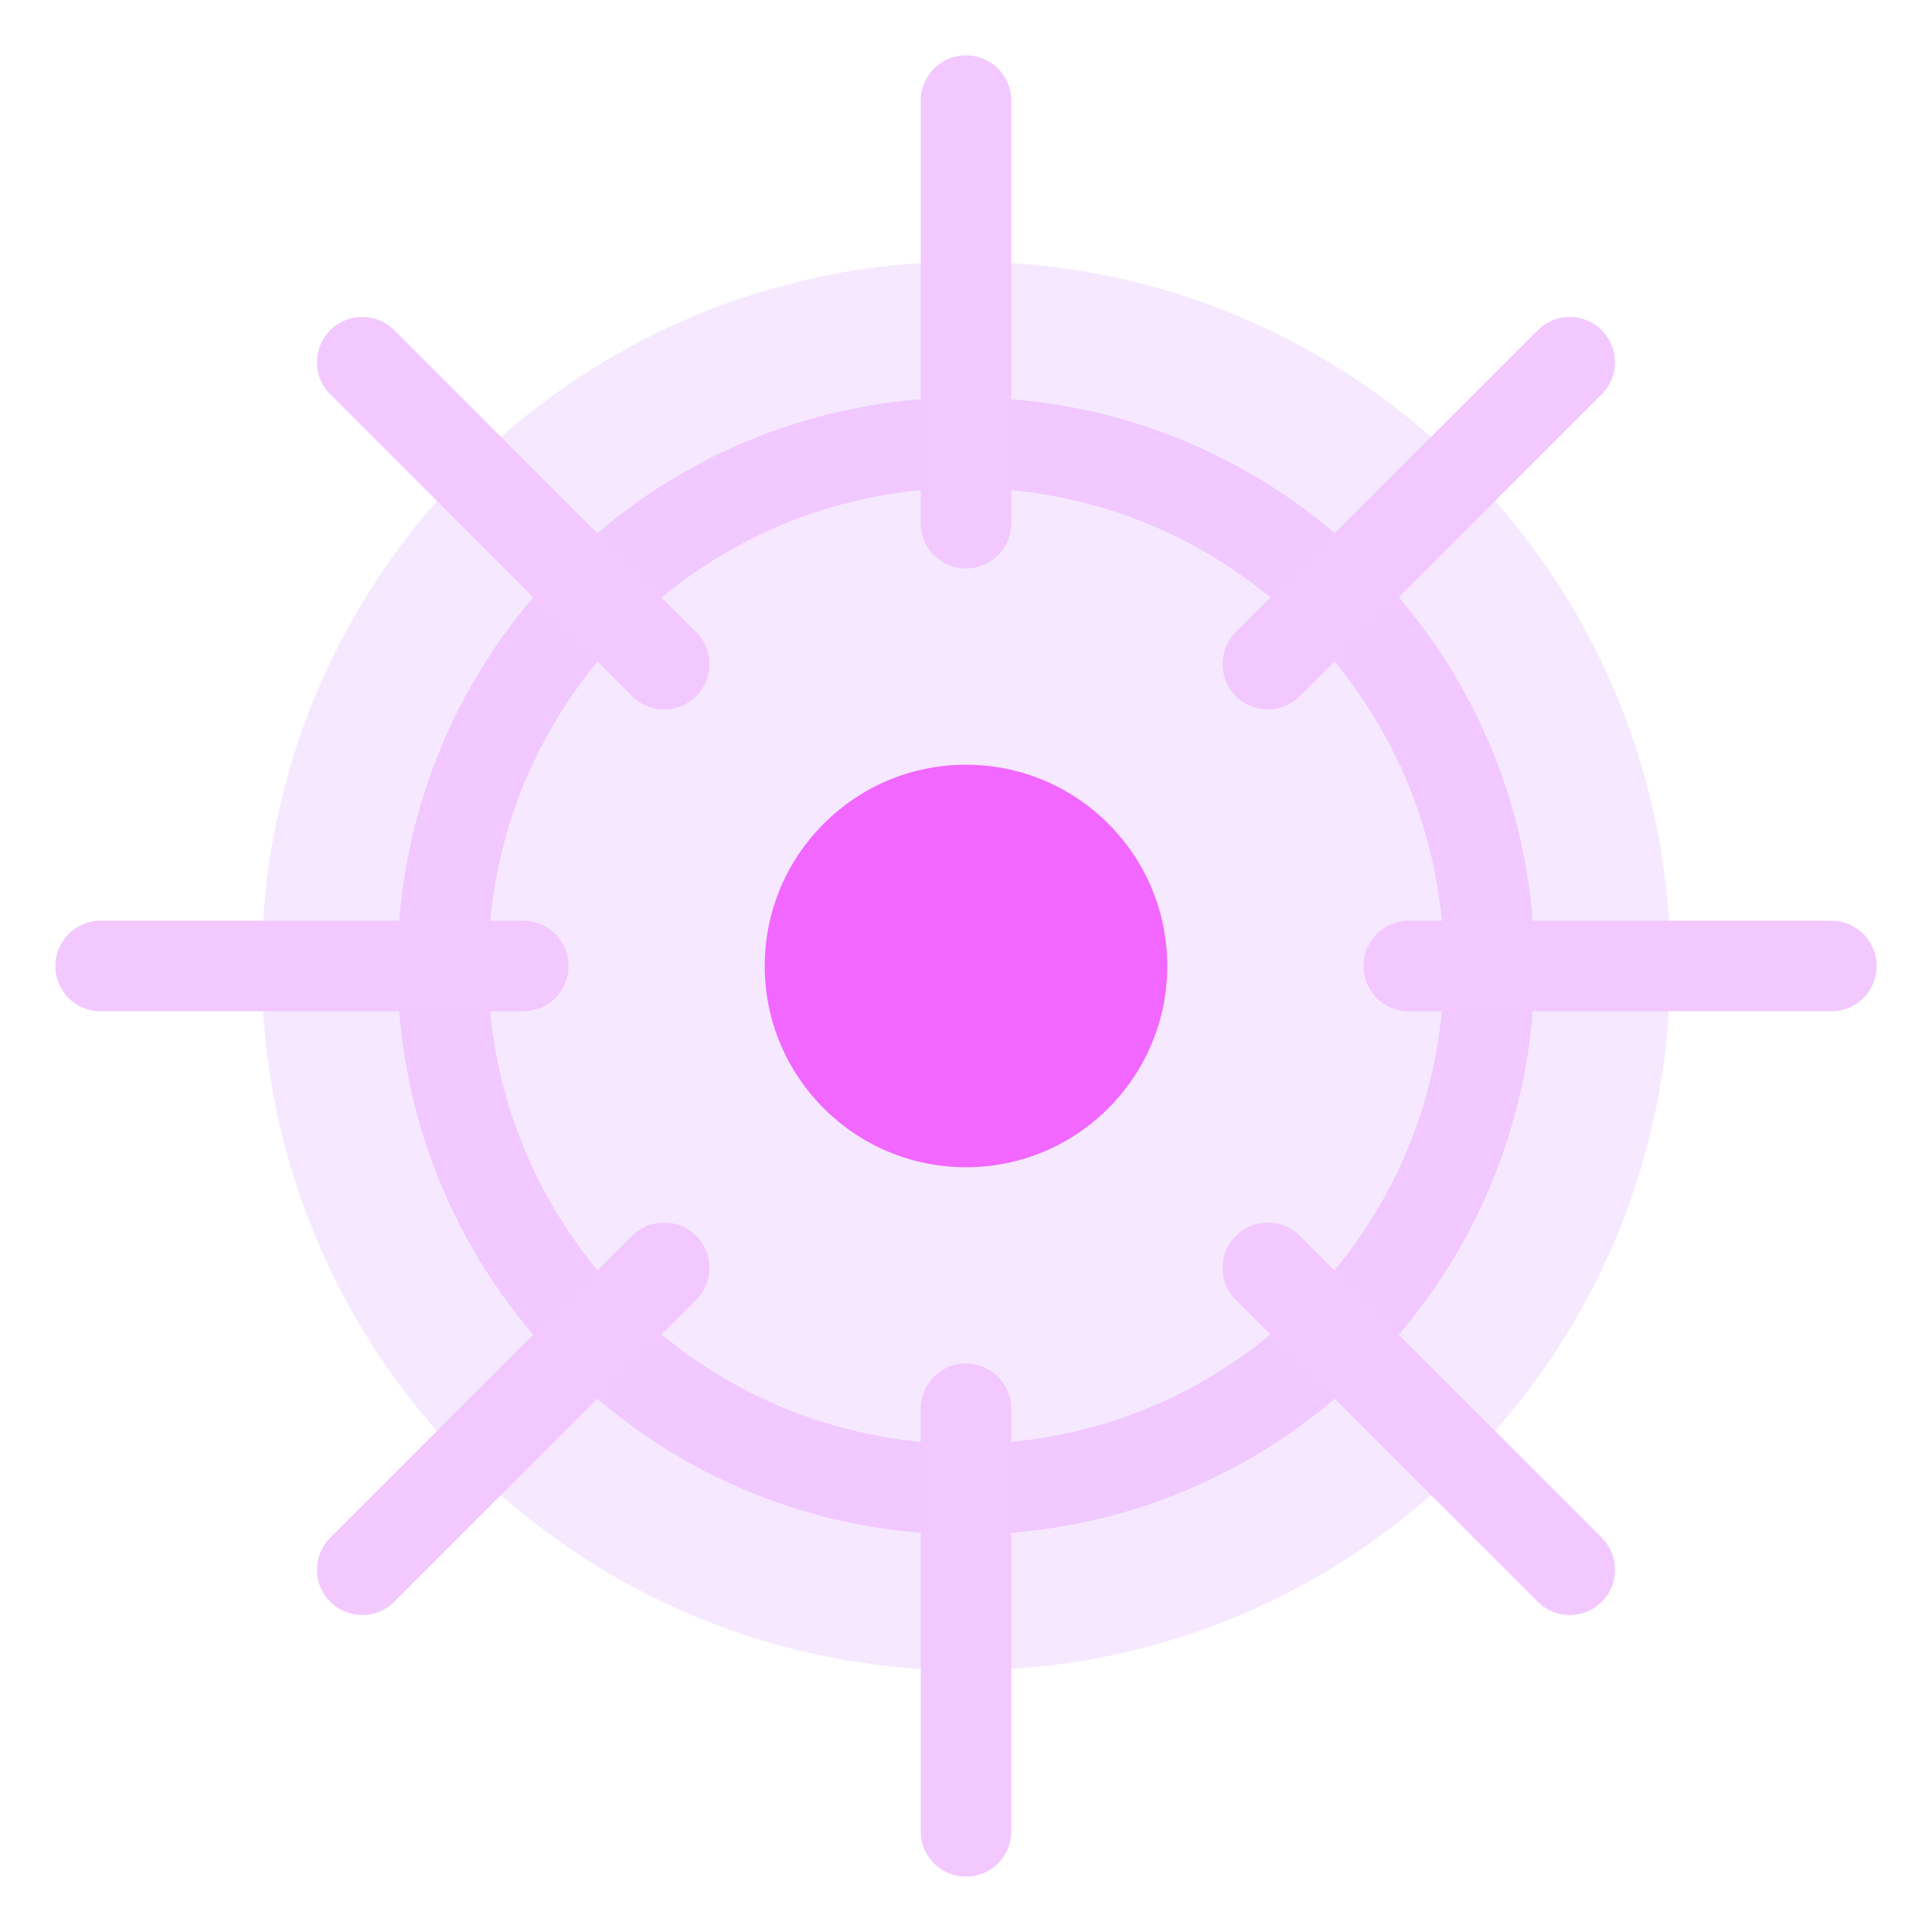
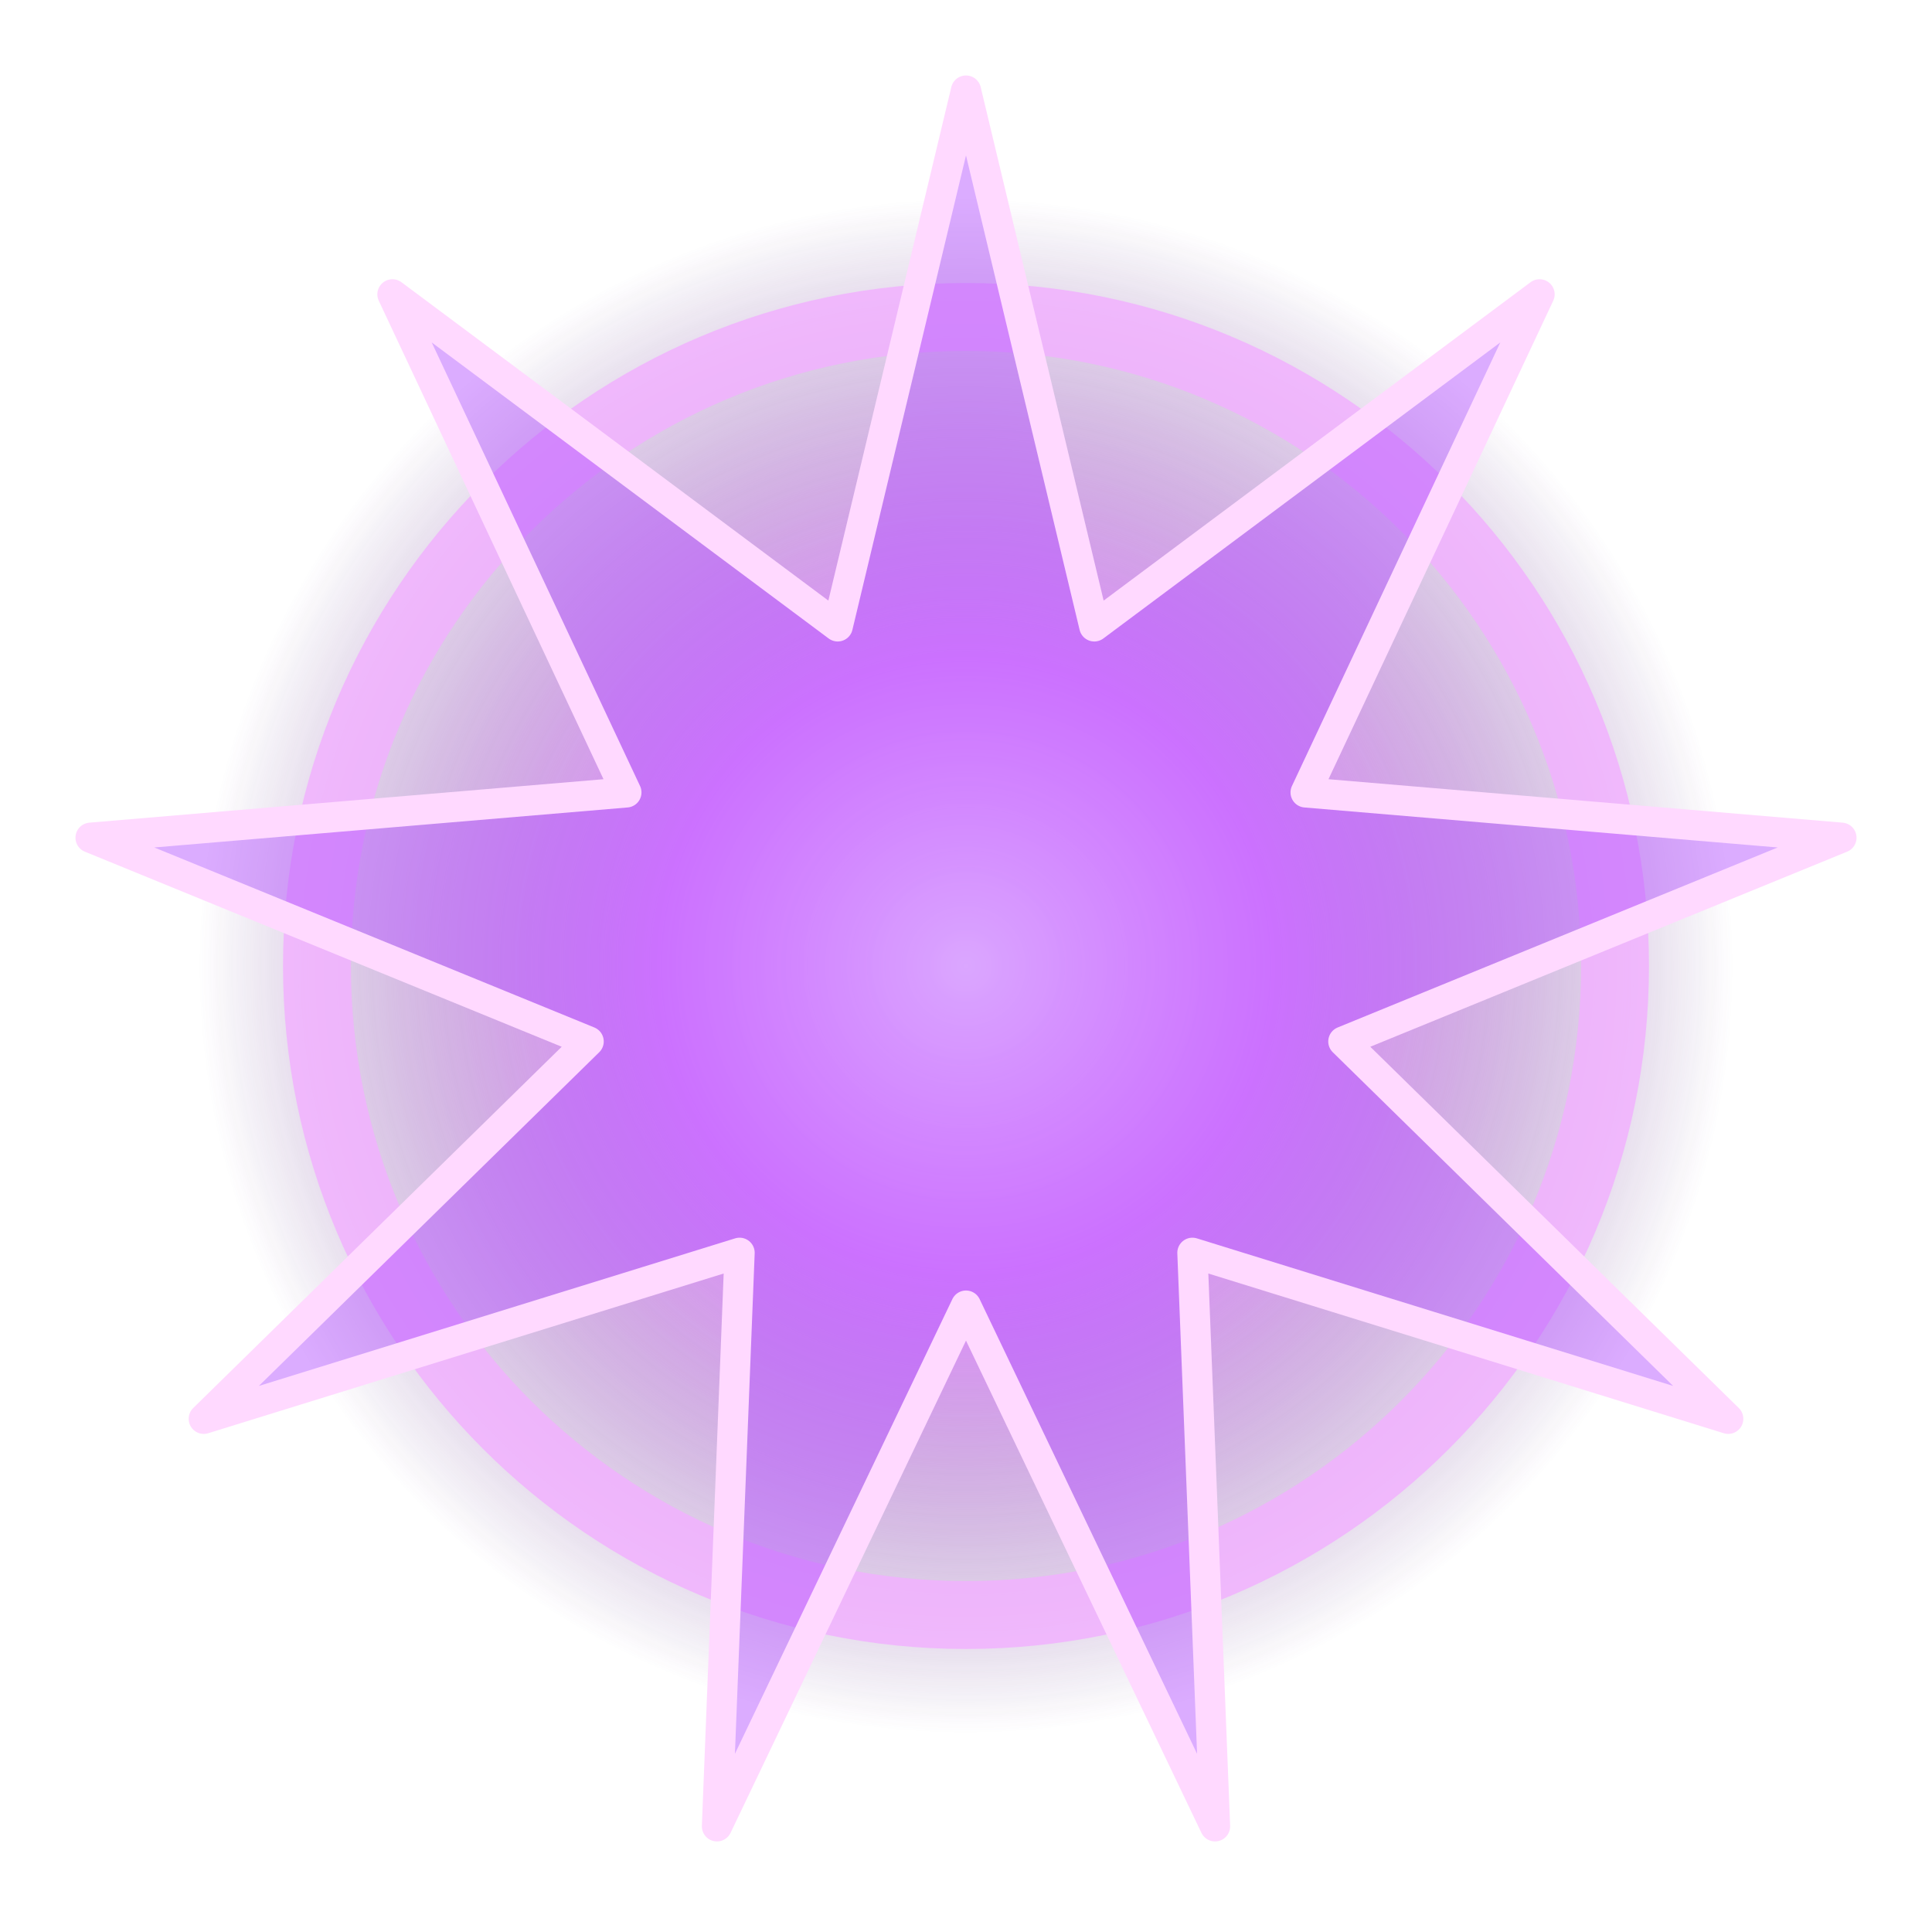
- <svg xmlns="http://www.w3.org/2000/svg" width="192" height="192" viewBox="0 0 192 192">
-   <rect width="192" height="192" fill="none" />
-   <circle cx="96" cy="96" r="70" fill="#c86bff" opacity="0.16" />
-   <circle cx="96" cy="96" r="52" fill="none" stroke="#f0c2ff" stroke-width="9" opacity="0.84" />
-   <path d="M96 10 V52 M96 140 V182 M10 96 H52 M140 96 H182 M36 36 L66 66 M126 126 L156 156 M156 36 L126 66 M66 126 L36 156" stroke="#f3c8ff" stroke-width="9" stroke-linecap="round" />
-   <circle cx="96" cy="96" r="20" fill="#f056ff" opacity="0.88" />
+ <svg xmlns="http://www.w3.org/2000/svg" viewBox="0 0 256 256">
+   <defs>
+     <radialGradient id="phase" cx="50%" cy="50%" r="50%">
+       <stop offset="0" stop-color="#fff2ff" />
+       <stop offset="0.4" stop-color="#d764ff" stop-opacity="0.86" />
+       <stop offset="1" stop-color="#3b0a68" stop-opacity="0" />
+     </radialGradient>
+   </defs>
+   <circle cx="128" cy="128" r="103" fill="url(#phase)" opacity="0.85" />
+   <circle cx="128" cy="128" r="86" fill="none" stroke="#f1b0ff" stroke-width="9" opacity="0.82" />
+   <path d="M128 12 L145 83 L204 39 L173 105 L244 111 L178 138 L229 188 L158 166 L161 242 L128 173 L95 242 L98 166 L27 188 L78 138 L12 111 L83 105 L52 39 L111 83 Z" fill="#b453ff" fill-opacity="0.48" stroke="#ffd9ff" stroke-width="4" stroke-linejoin="round" />
</svg>
